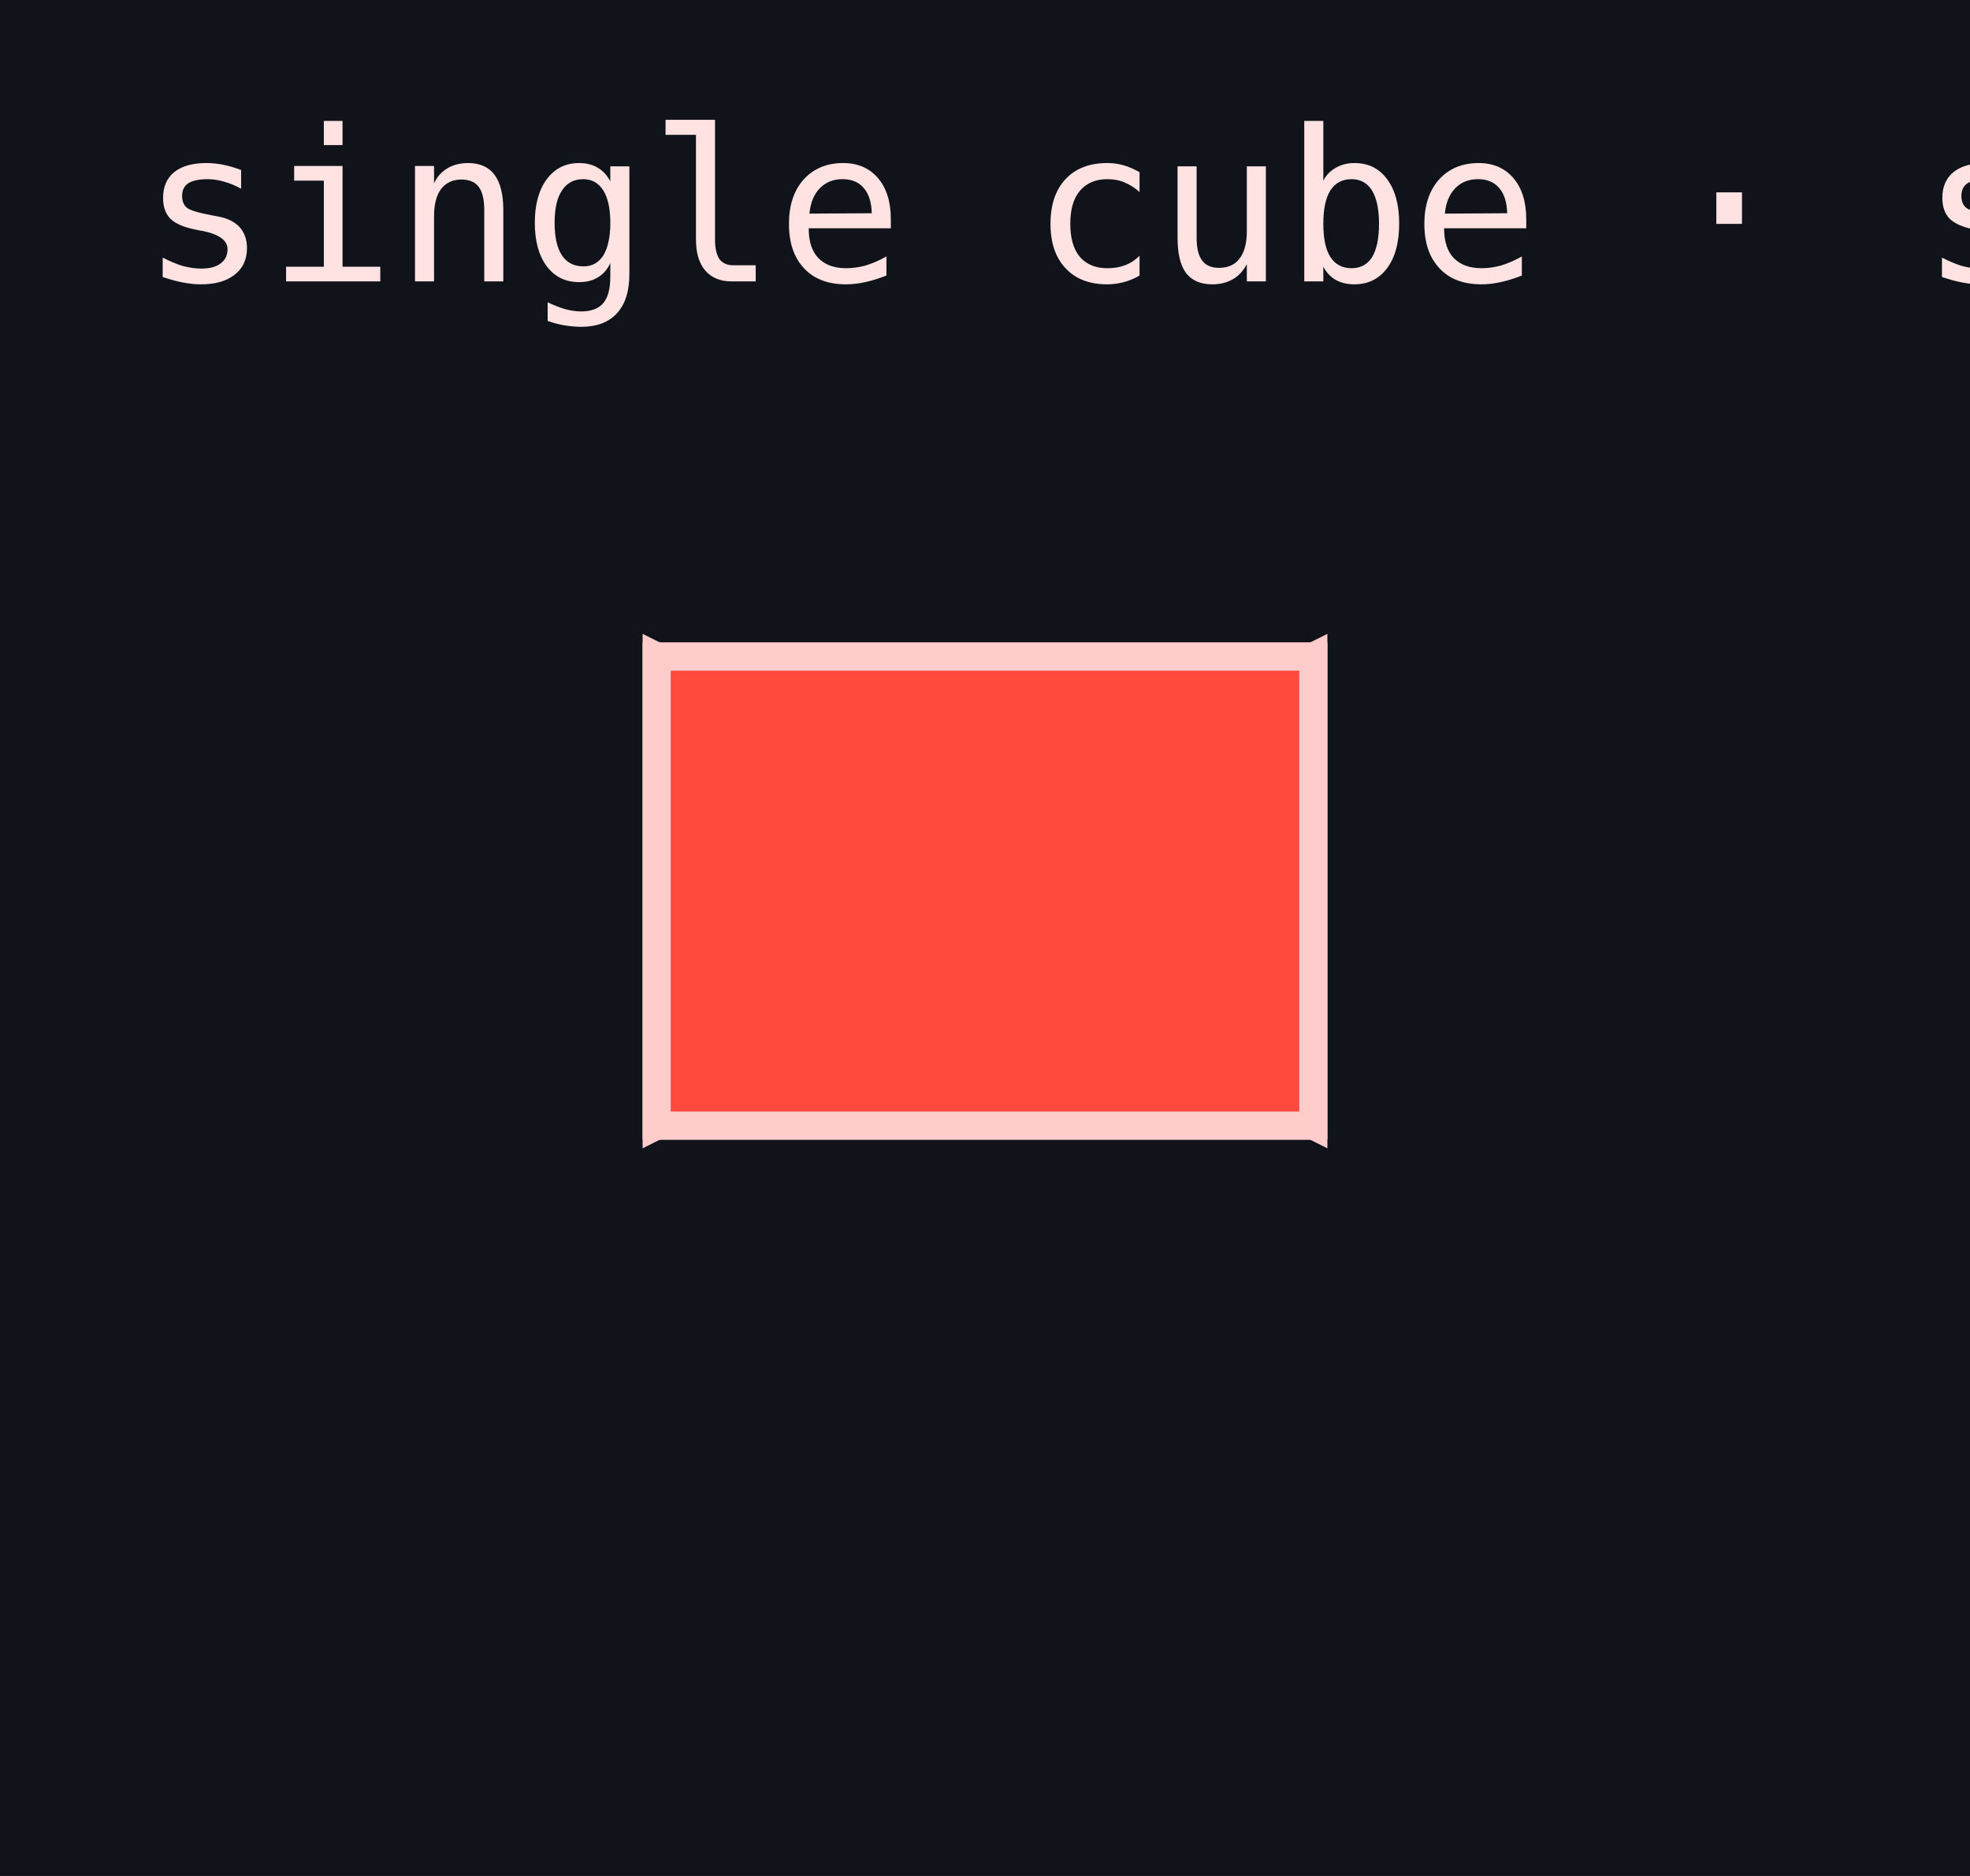
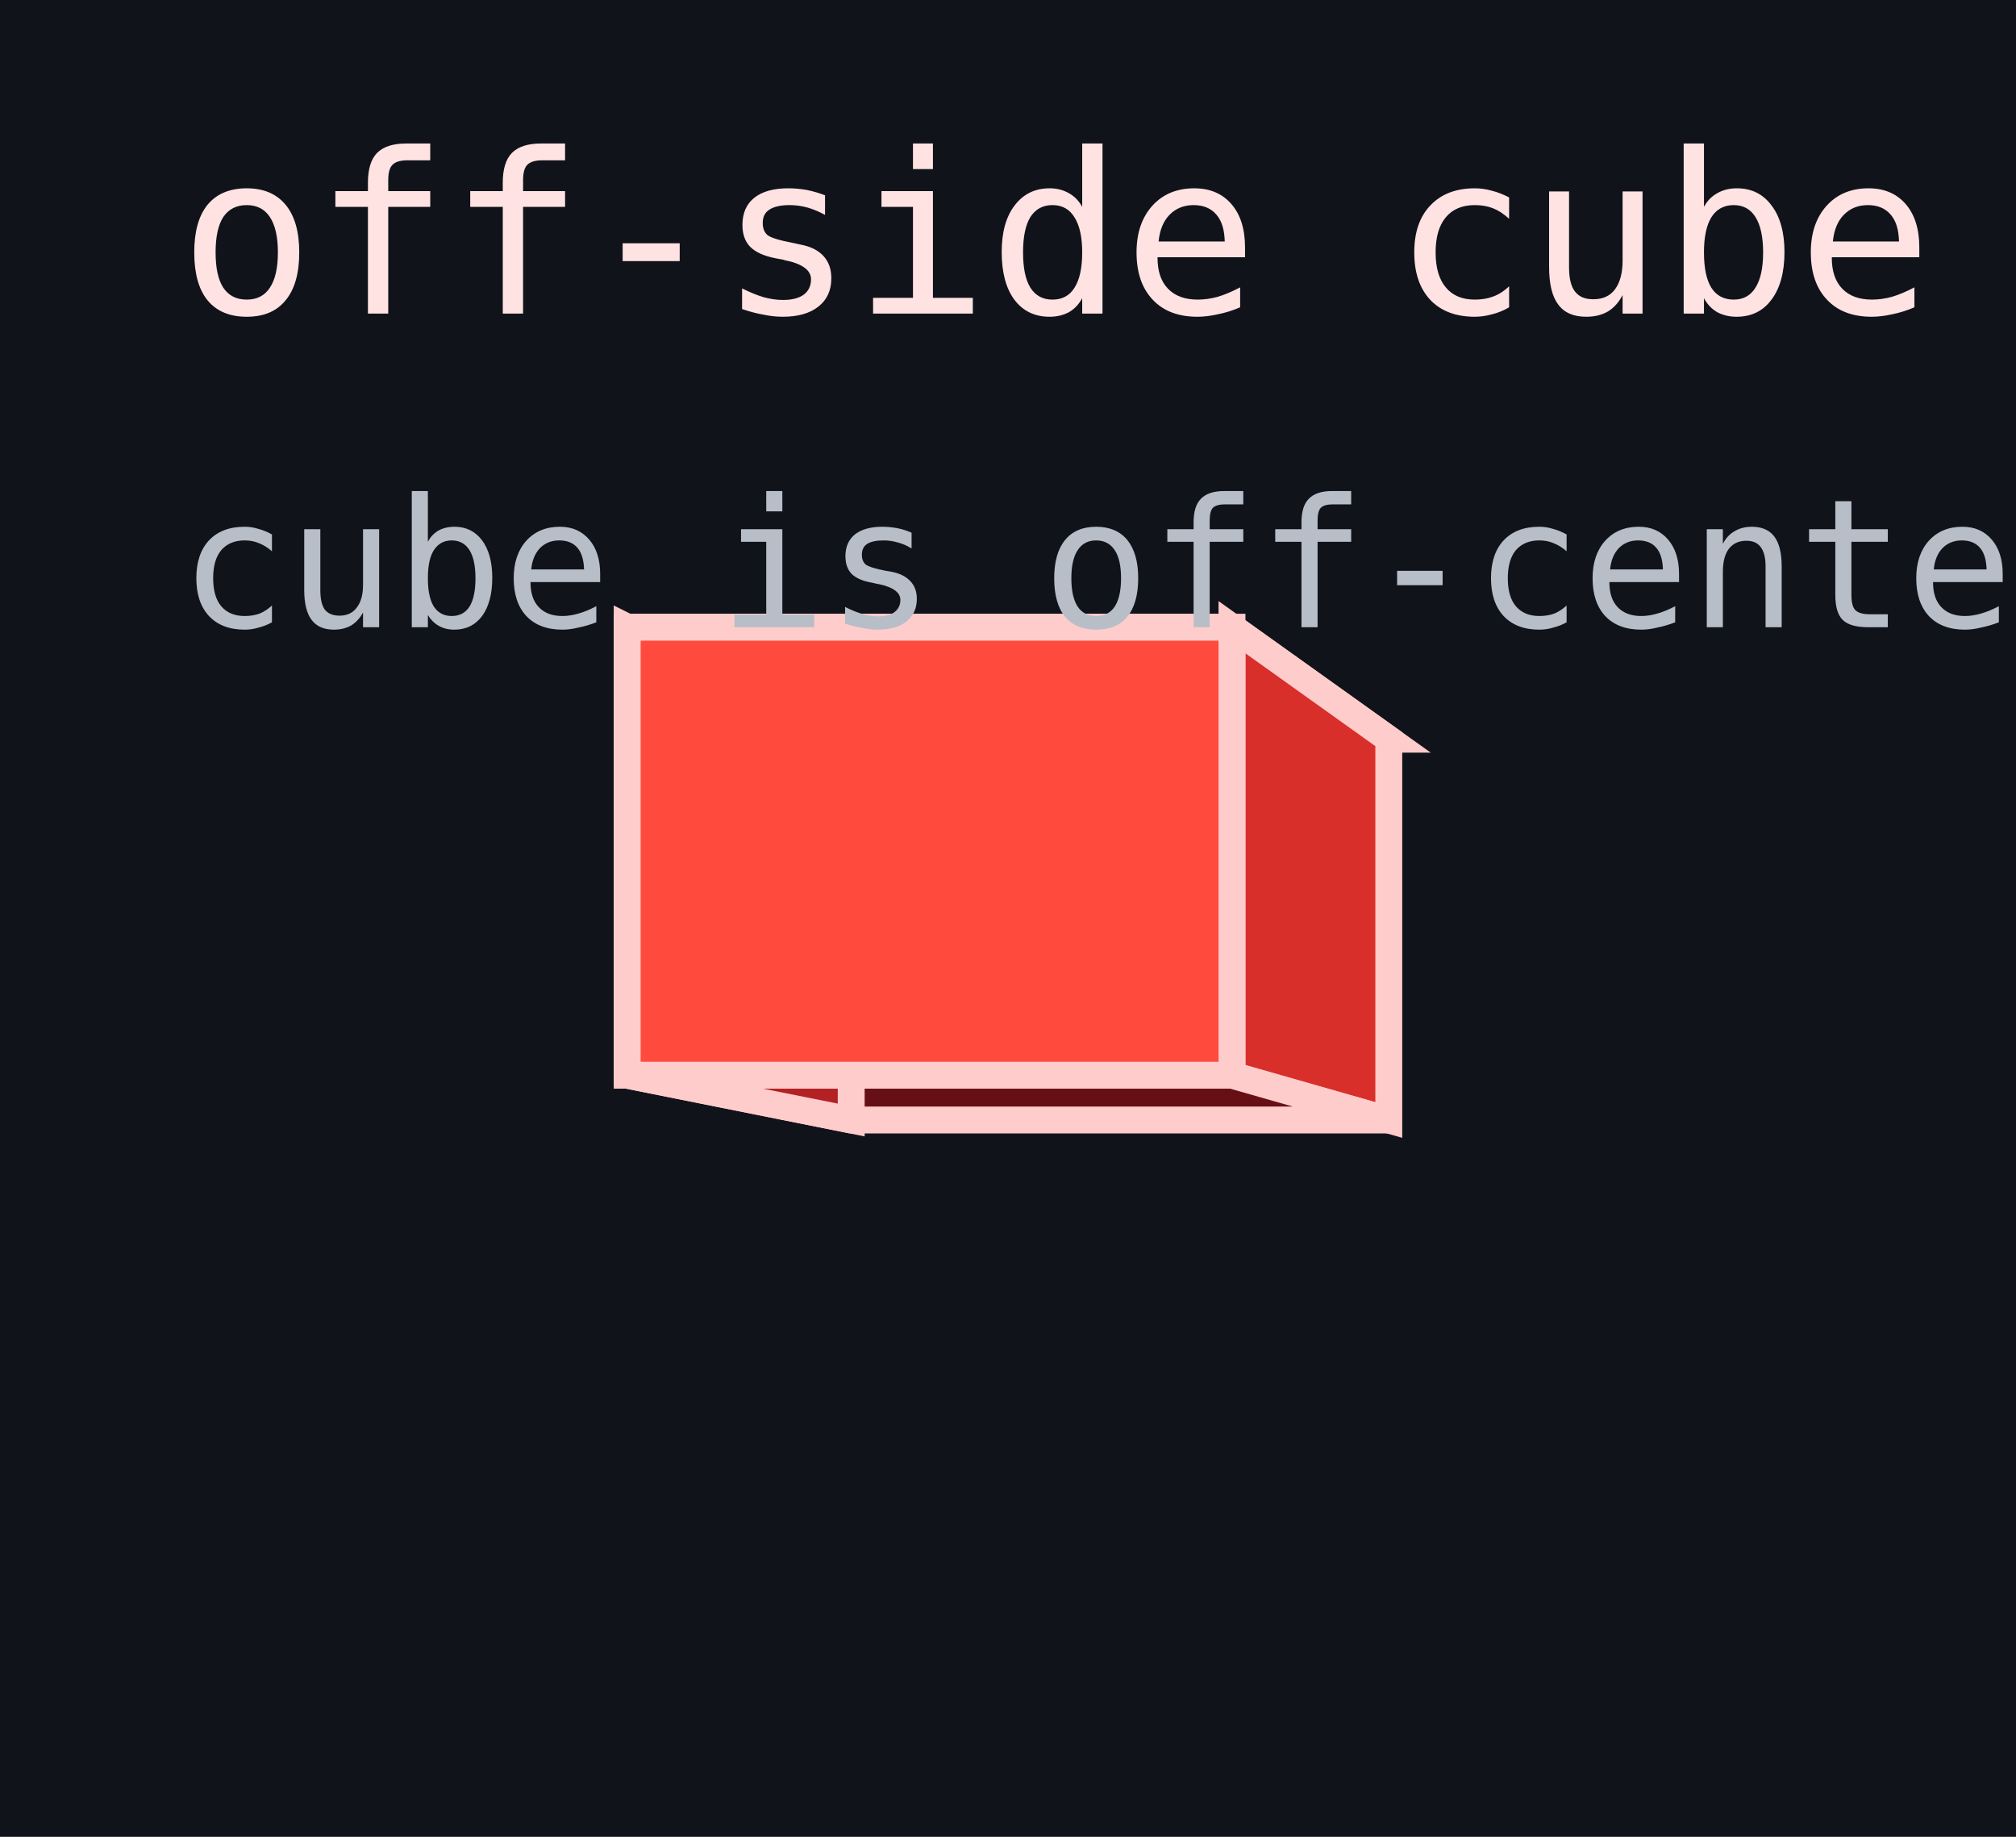
- <svg xmlns="http://www.w3.org/2000/svg" width="84" height="80" viewBox="0 0 84 80" role="img" aria-labelledby="title desc">
+ <svg xmlns="http://www.w3.org/2000/svg" width="90" height="82" viewBox="0 0 90 82" role="img" aria-labelledby="title desc">
  <style>
    .bg { fill: #11131a; }
+     .pit_top { stroke: #f7d85c; stroke-width: 1.6; opacity: 0.85; vector-effect: non-scaling-stroke; }
+     .pit_side { stroke: #66d9ef; stroke-width: 1.1; opacity: 0.55; vector-effect: non-scaling-stroke; }
+     .pit_depth { stroke: #ff7a7a; stroke-width: 1.2; opacity: 0.75; vector-effect: non-scaling-stroke; }
+     .pit_grid { stroke: #9aa0a6; stroke-width: 1; opacity: 0.45; vector-effect: non-scaling-stroke; }
    .cube { stroke: #ffcccc; stroke-width: 1.2; vector-effect: non-scaling-stroke; }
    .red_light { fill: #ff4a3d; }
    .red_mid { fill: #d92f2b; }
    .red_mid_dark { fill: #b32124; }
    .red_dark { fill: #8f171d; }
    .red_deep { fill: #661016; }
-     .label { fill: #ffe3e3; font: 9px monospace; }
+     .label { fill: #ffe3e3; font: 10px monospace; }
+     .small { fill: #b8bec8; font: 8px monospace; }
  </style>
-   <rect class="bg" x="0" y="0" width="84" height="80" />
-   <polygon class="cube north_wall red_dark" points="30,29 54,29 56,28 28,28" />
-   <polygon class="cube east_wall red_mid" points="54,29 54,47 56,48 56,28" />
-   <polygon class="cube south_wall red_deep" points="54,47 30,47 28,48 56,48" />
-   <polygon class="cube west_wall red_mid_dark" points="30,47 30,29 28,28 28,48" />
-   <polygon class="cube top_face red_light" points="28,28 56,28 56,48 28,48" />
-   <text class="label" x="6" y="12">single cube · solid red shaded faces</text>
+   <rect class="bg" x="0" y="0" width="90" height="82" />
+   <polygon class="cube north_wall red_dark" points="38,33 62,33 55,28 28,28" />
+   <polygon class="cube east_wall red_mid" points="62,33 62,50 55,48 55,28" />
+   <polygon class="cube south_wall red_deep" points="62,50 38,50 28,48 55,48" />
+   <polygon class="cube west_wall red_mid_dark" points="38,50 38,33 28,28 28,48" />
+   <polygon class="cube top_face red_light" points="28,28 55,28 55,48 28,48" />
+   <text class="label" x="8" y="14">off-side cube · solid red shaded faces</text>
+   <text class="small" x="8" y="28">cube is off-center in the governed perspective pit</text>
</svg>
